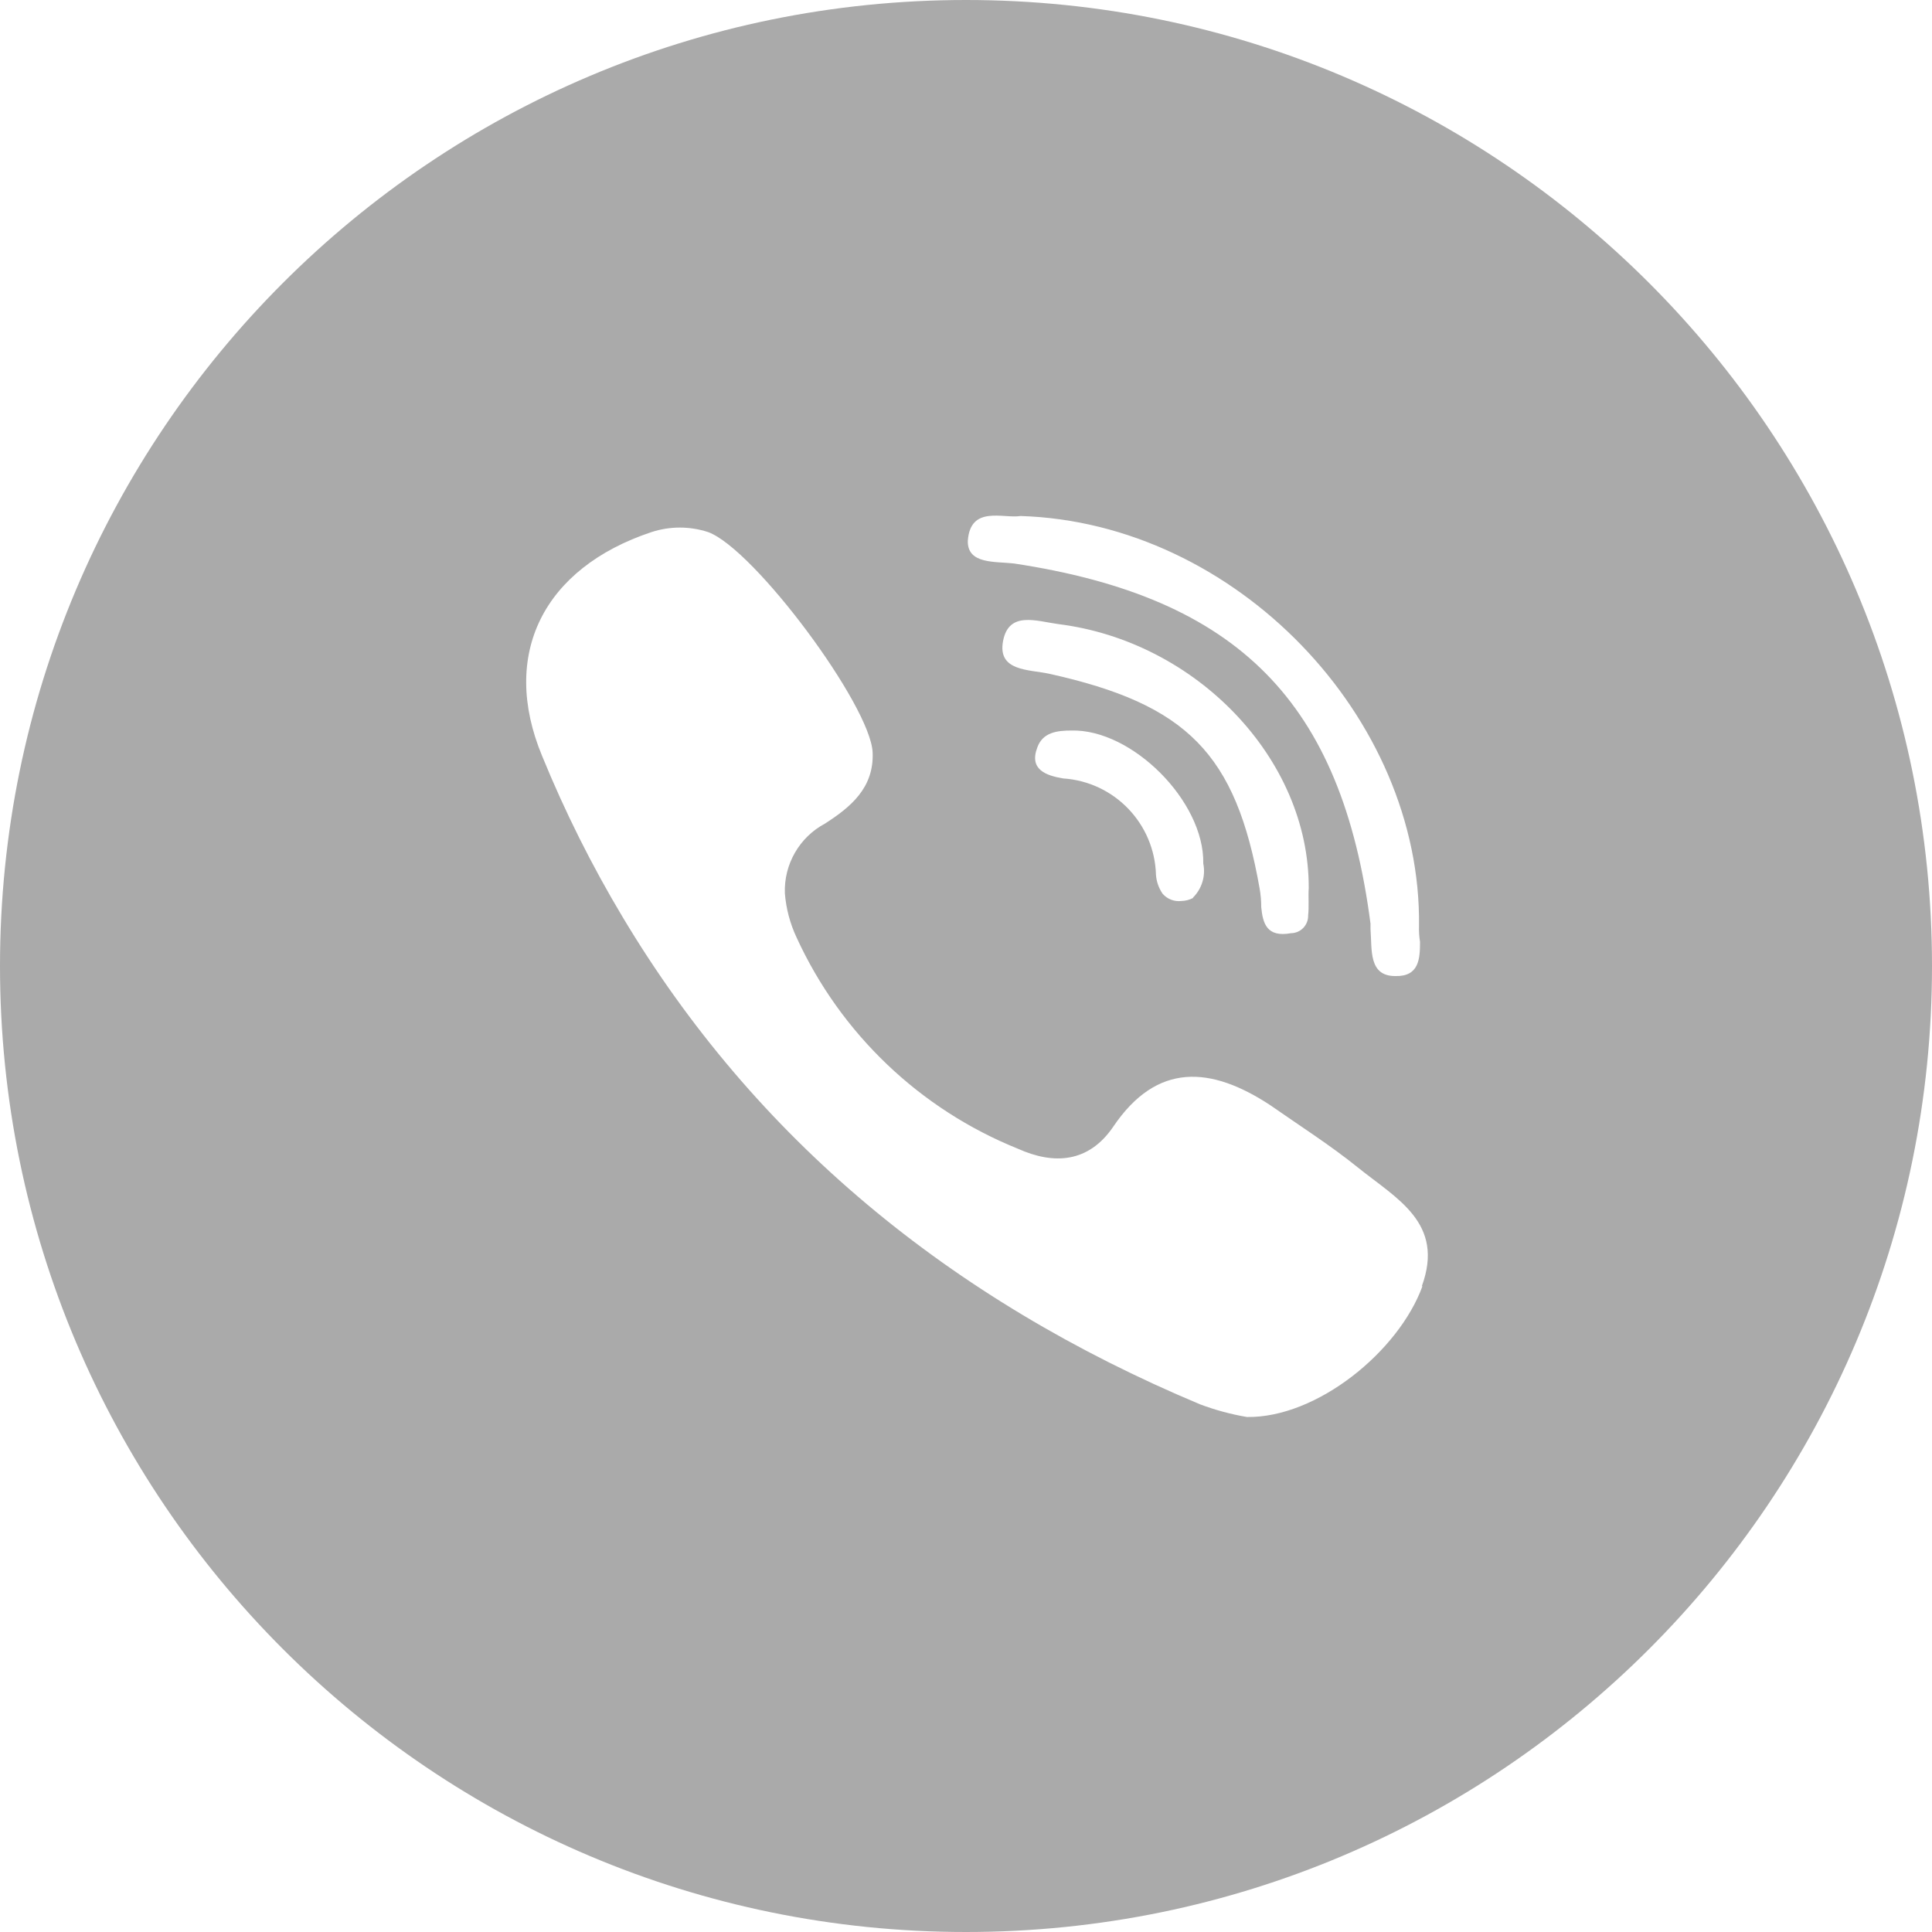
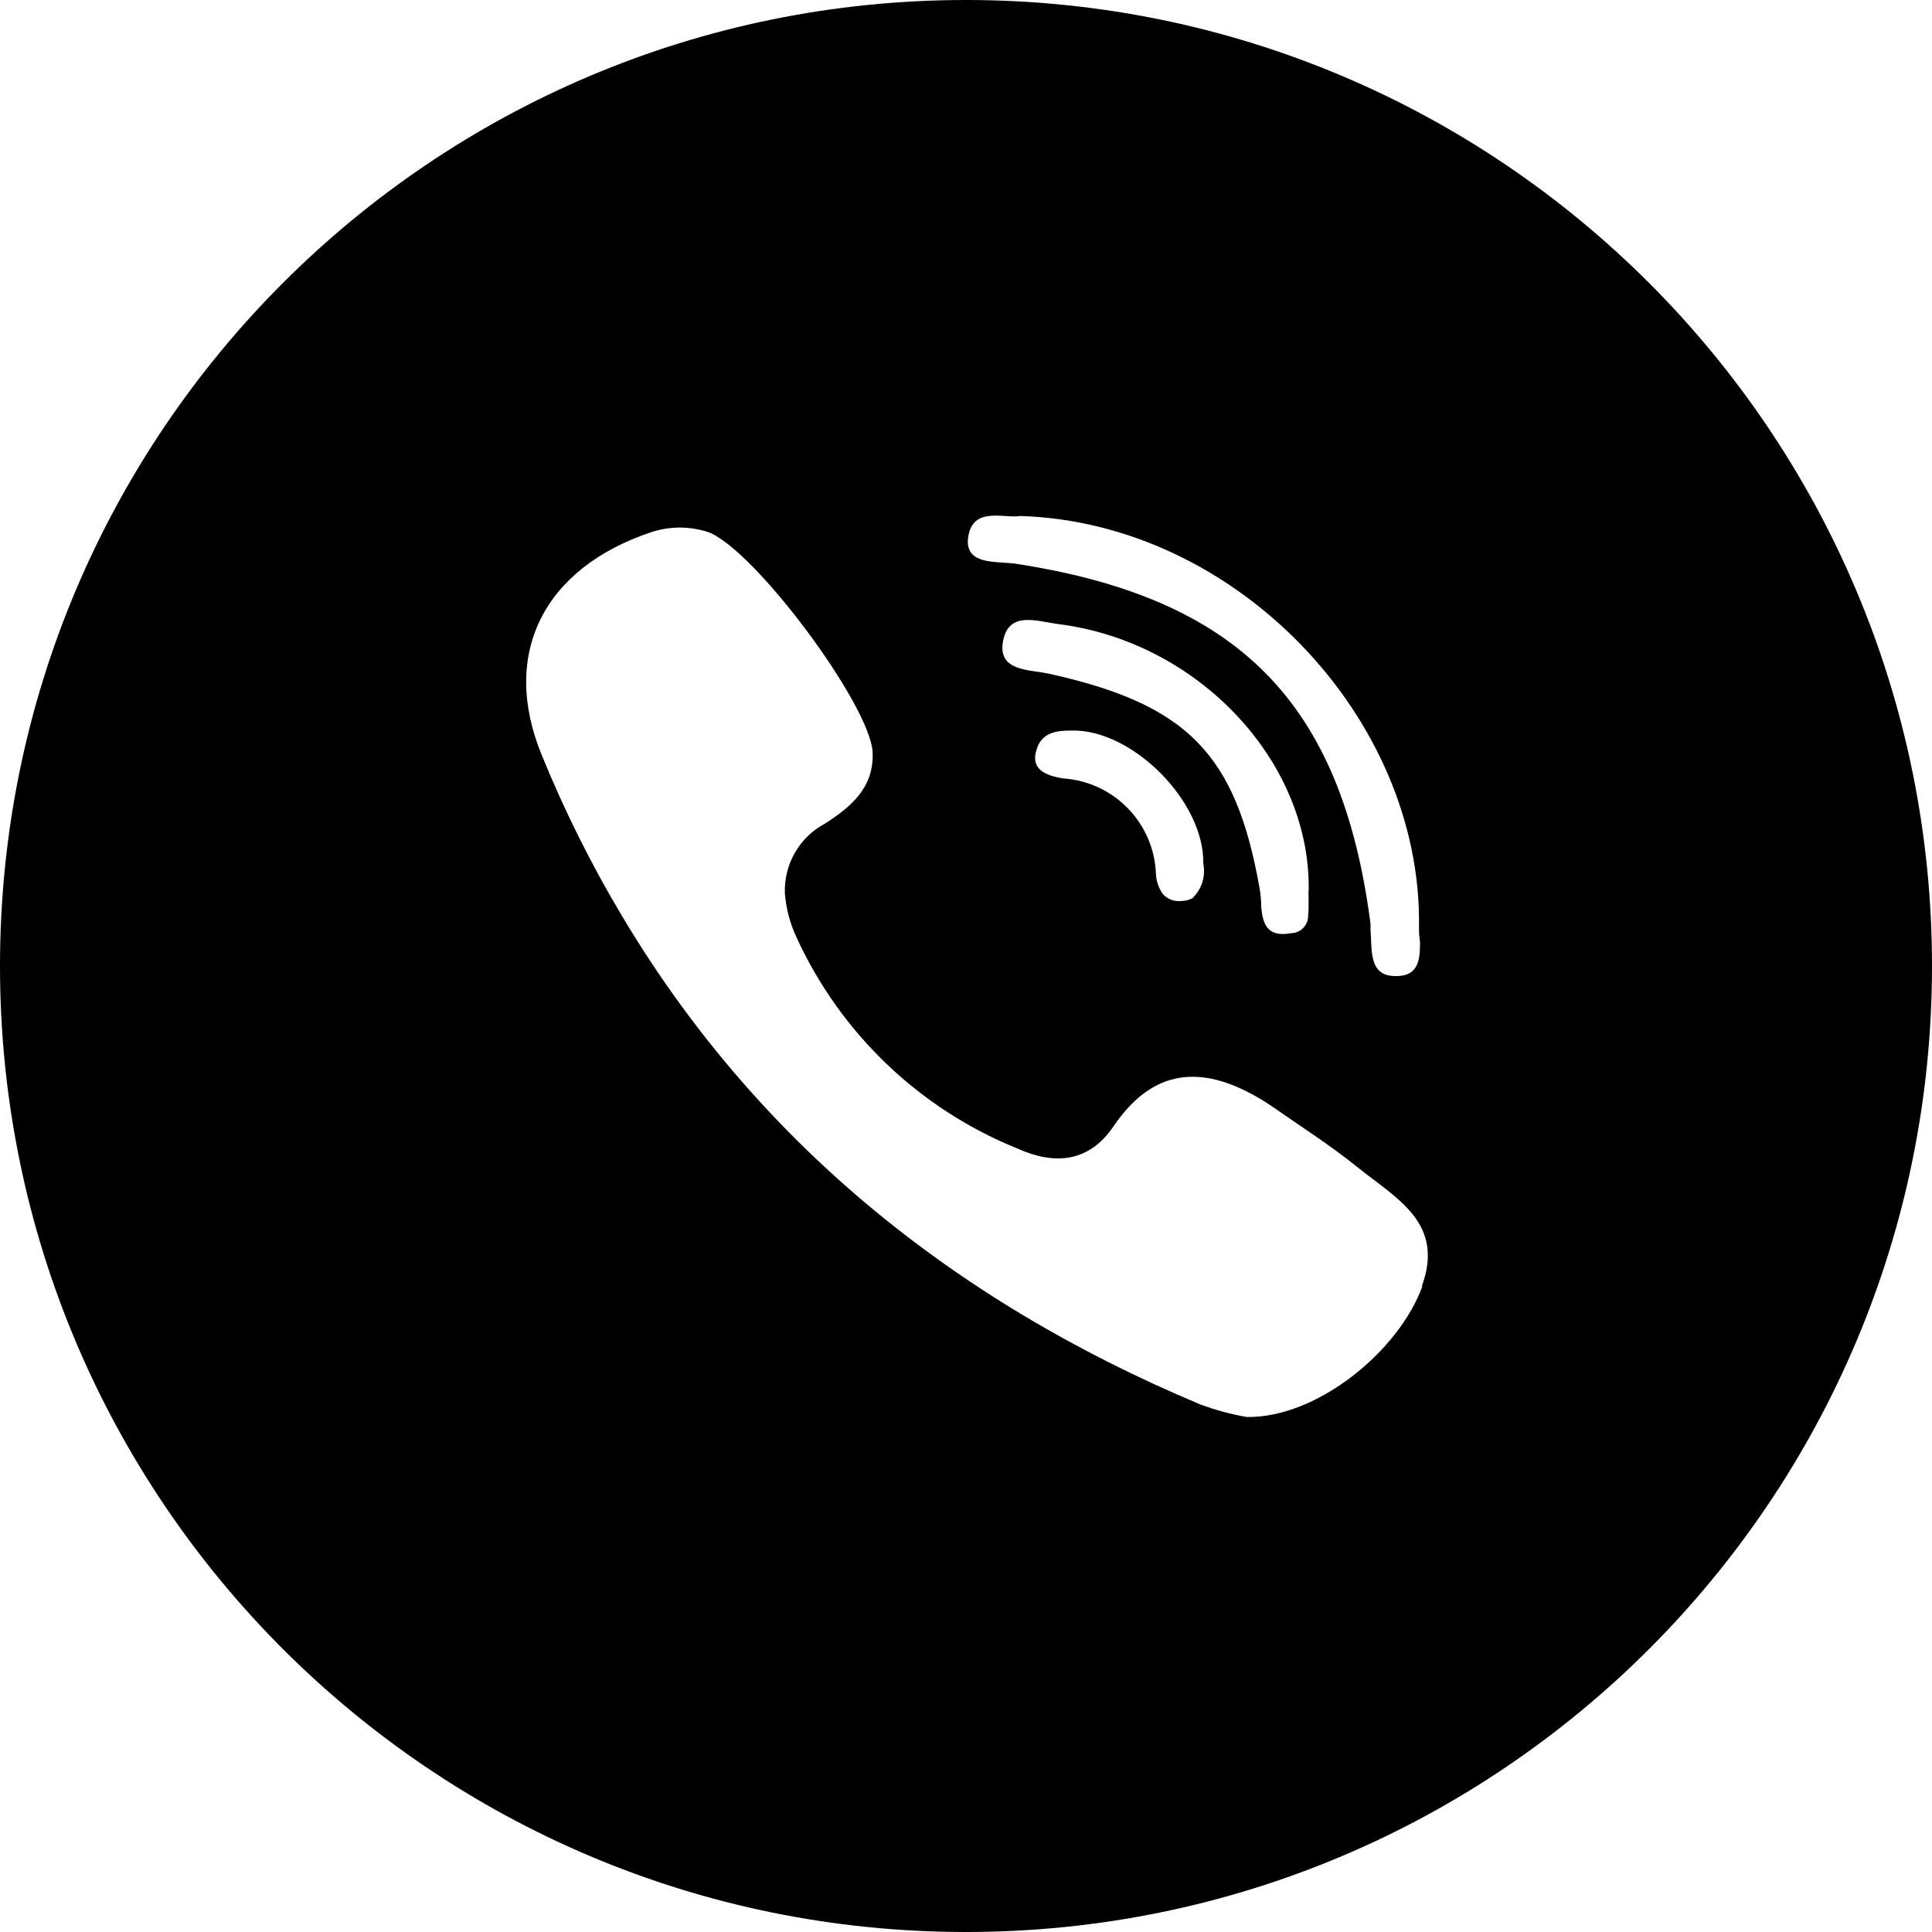
- <svg xmlns="http://www.w3.org/2000/svg" viewBox="0 0 96 96" id="viber" fill="#aaaaaa">
+ <svg xmlns="http://www.w3.org/2000/svg" viewBox="0 0 96 96" id="viber">
  <path d="M48,0A48,48,0,1,0,96,48,48,48,0,0,0,48,0Zm2.71,25.64c10.69.33,19.93,10,19.8,20.37a4.15,4.15,0,0,0,.05.79c0,.85-.05,1.73-1.23,1.7-1.34,0-1.15-1.32-1.23-2.33V45.9c-1.43-11-6.55-16.21-17.71-17.9-.93-.11-2.33.05-2.3-1.13C48.22,25.09,49.86,25.78,50.71,25.64ZM65,45.49a.86.86,0,0,1-.85.88c-1.21.22-1.4-.49-1.48-1.29a5.23,5.23,0,0,0-.08-.93C61.41,37.46,59,35,52.14,33.48c-1-.22-2.58-.11-2.3-1.62s1.65-1,2.74-.85c6.85.85,12.48,6.69,12.45,13.13C65,44.53,65.05,45.08,65,45.49Zm-5.7-.88a1.31,1.31,0,0,1-.6.16,1.07,1.07,0,0,1-.93-.36,1.9,1.9,0,0,1-.33-.93,4.94,4.94,0,0,0-4.61-4.8c-.85-.14-1.7-.44-1.29-1.53.27-.77,1-.85,1.7-.85,3-.08,6.61,3.51,6.55,6.61A1.86,1.86,0,0,1,59.27,44.61Zm11.38,19.3c-1.18,3.24-5.24,6.55-8.72,6.5a12.59,12.59,0,0,1-2.33-.63C47.15,64.55,37.5,56.54,30.94,45.57a59,59,0,0,1-4-8c-2.11-5.07.08-9.35,5.43-11.13a4.53,4.53,0,0,1,2.82,0c2.3.85,8.06,8.61,8.17,10.94.08,1.78-1.12,2.74-2.36,3.54A3.77,3.77,0,0,0,39,44.39a6.35,6.35,0,0,0,.58,2.19,20.55,20.55,0,0,0,11,10.5c1.78.8,3.51.71,4.74-1.1,2.17-3.21,4.85-3,7.79-1.07,1.43,1,3,2,4.36,3.1C69.39,59.56,71.8,60.76,70.65,63.91Z" />
</svg>
